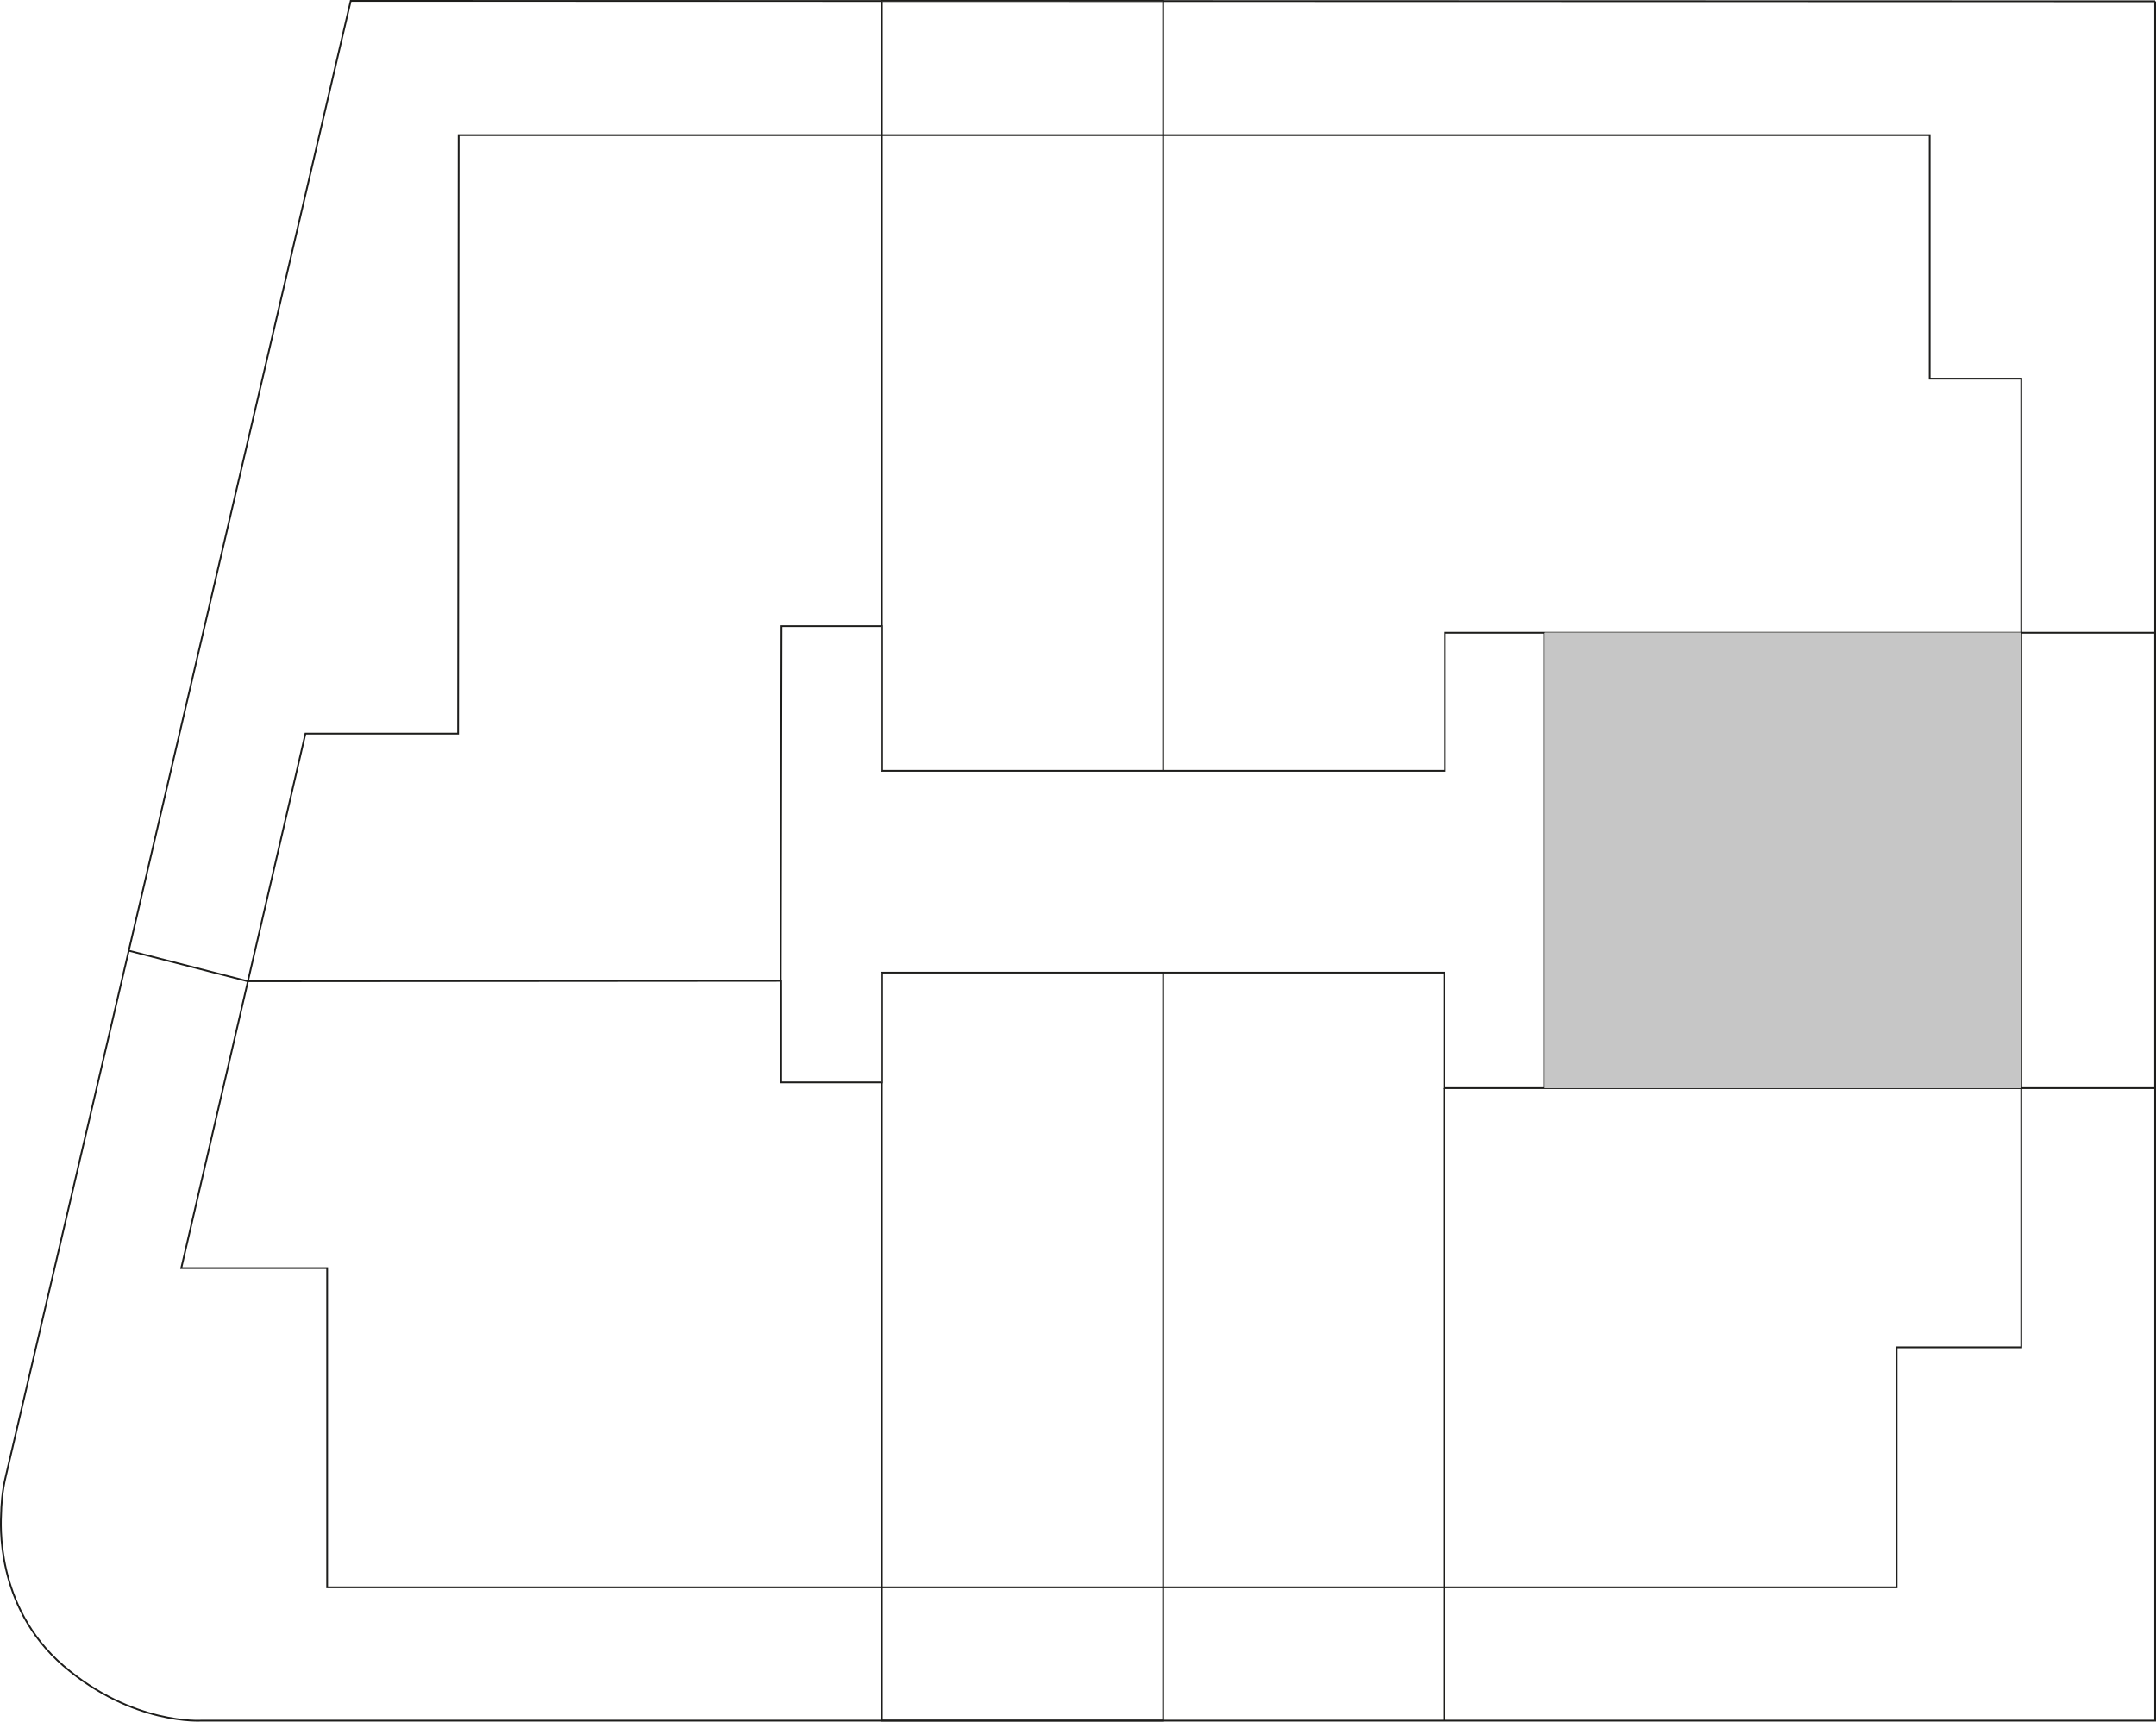
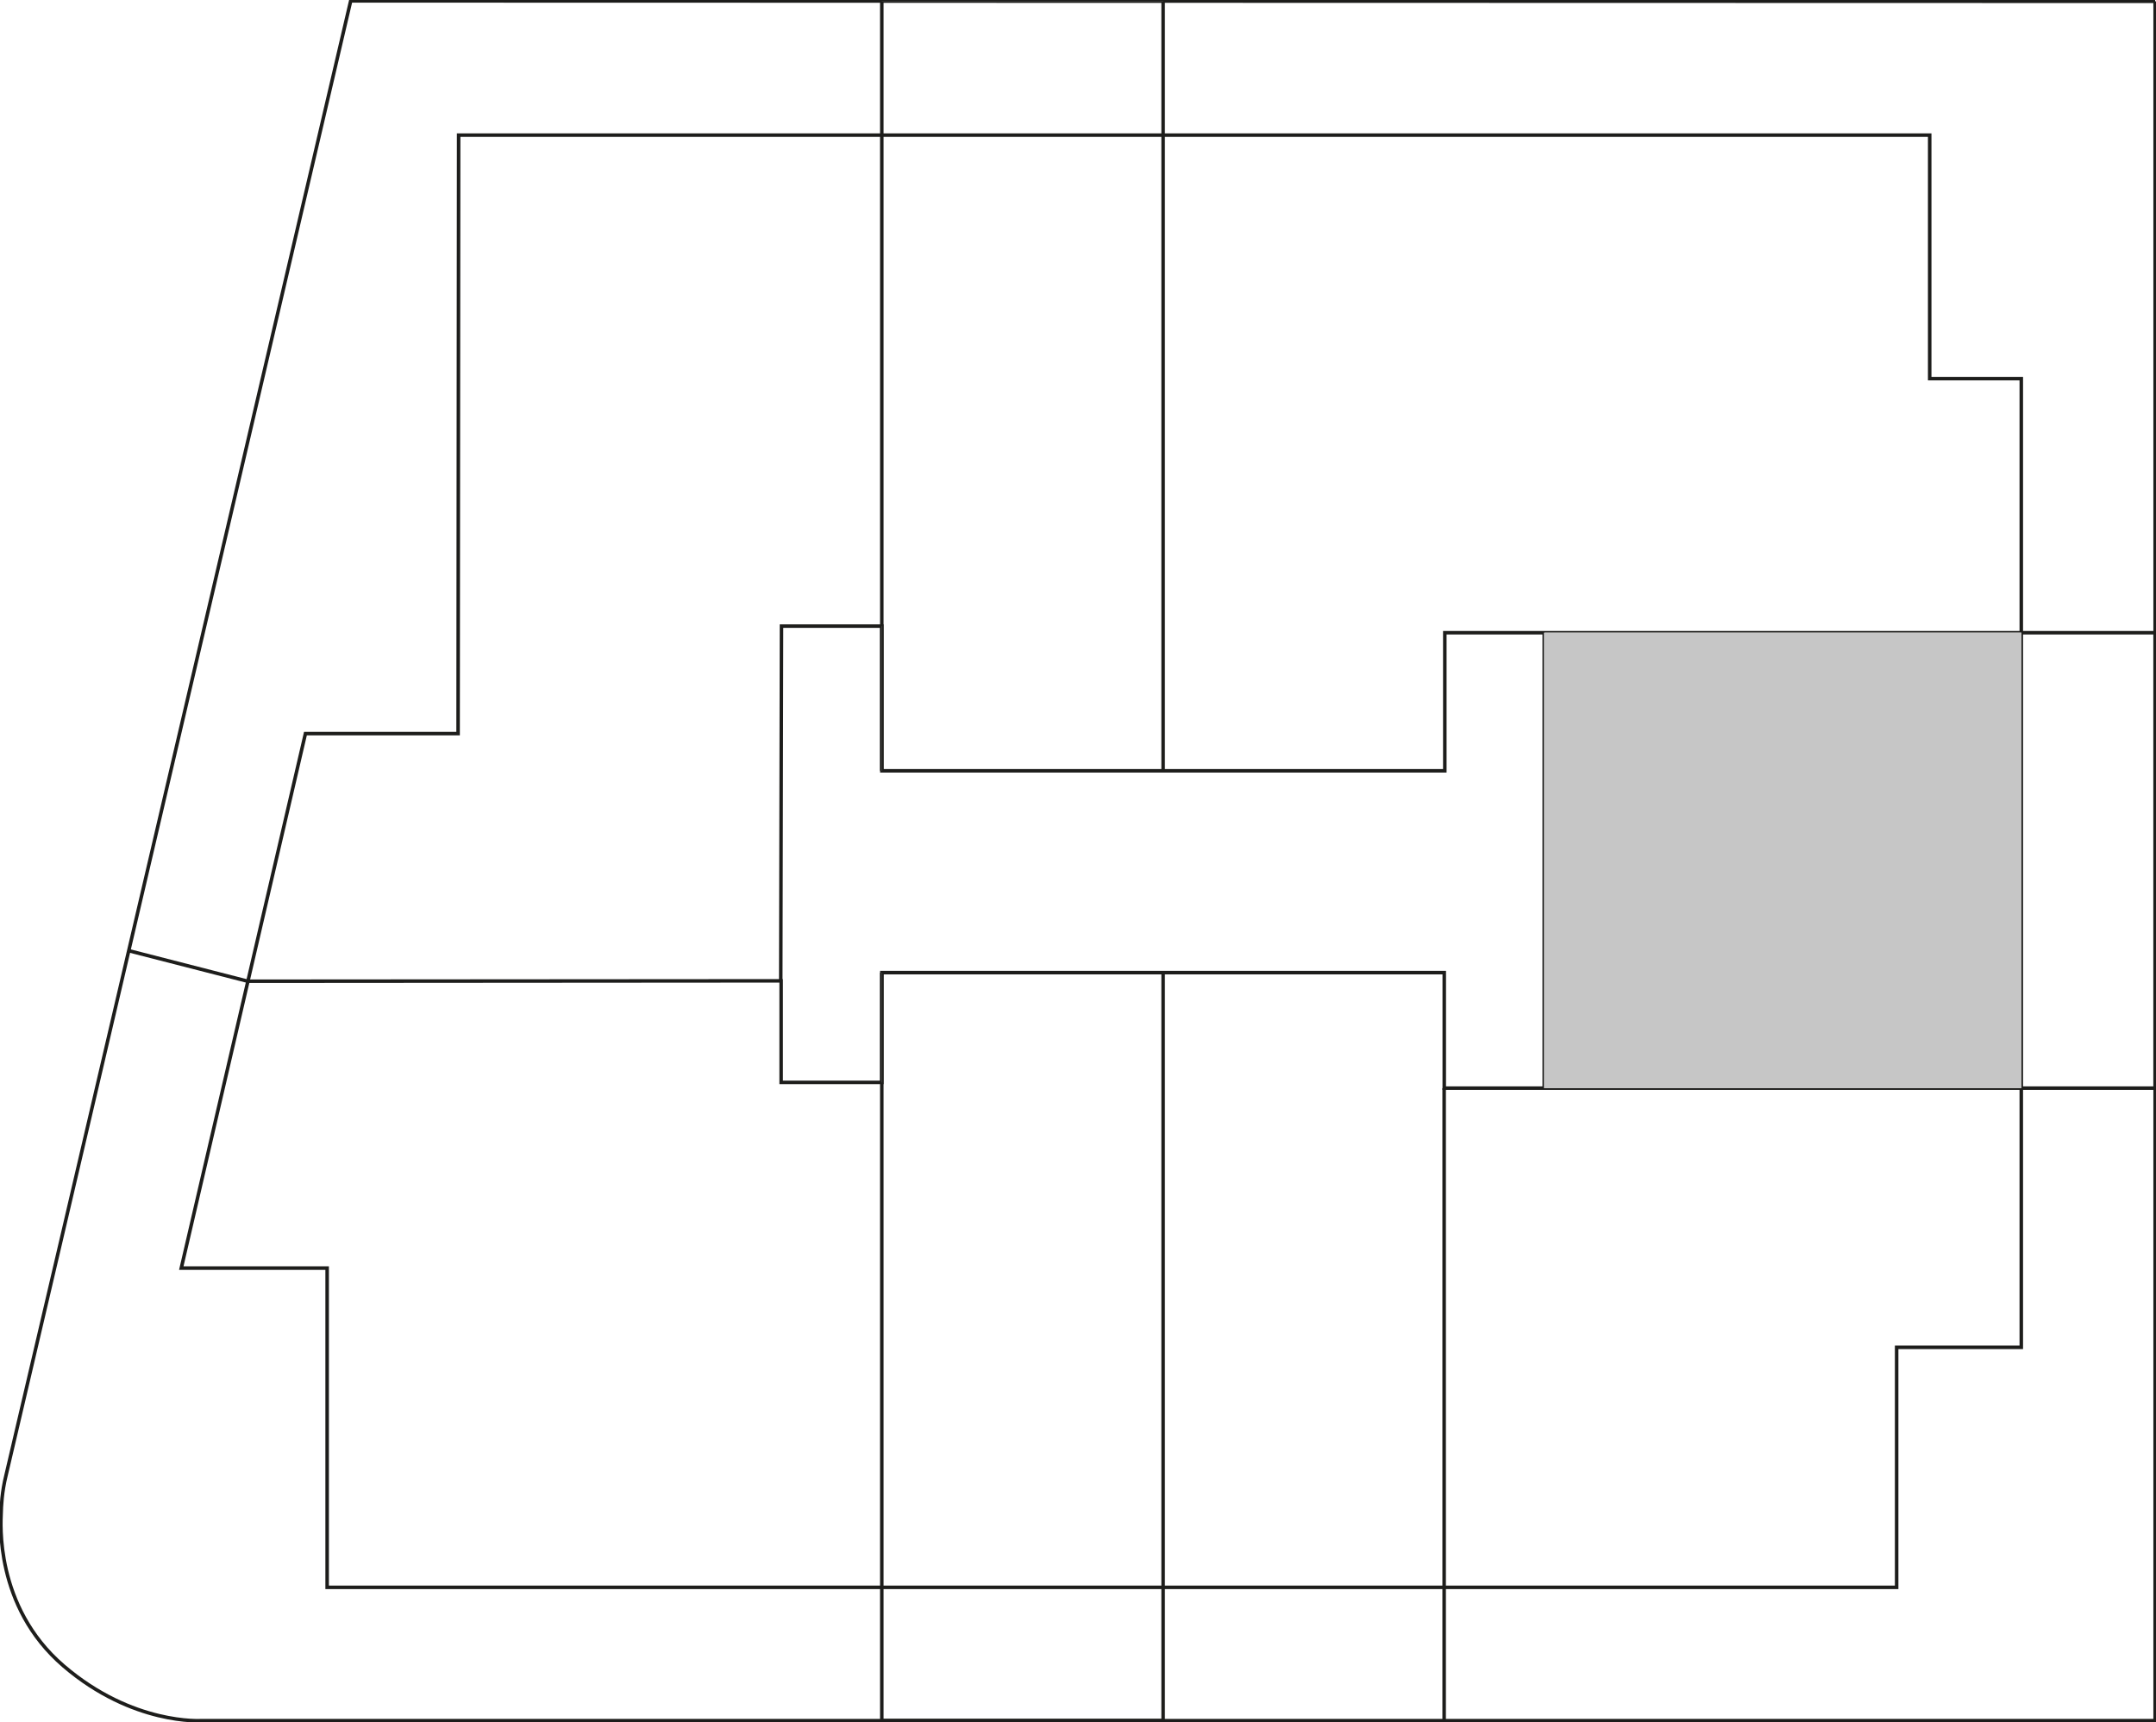
<svg xmlns="http://www.w3.org/2000/svg" id="Capa_2" data-name="Capa 2" viewBox="0 0 612.98 489.54">
  <defs>
    <style>
      .cls-1 {
        fill: none;
        stroke: #1d1d1b;
        stroke-miterlimit: 10;
-         stroke-width: .5px;
+         strokeWidth: .5px;
      }

      .cls-2 {
        fill: #c6c6c6;
-         stroke-width: 0px;
+         strokeWidth: 0px;
      }
    </style>
  </defs>
  <g id="Capa_1-2" data-name="Capa 1">
    <g>
      <g>
        <path class="cls-1" d="M612.73.37v488.89H57.31s-19.54,1.36-39.25-15.57S.27,432.45.32,430.42s.21-6.14,1.39-10.9S99.71.25,99.71.25l513.03.12Z" />
        <polyline class="cls-1" points="36.61 270.33 70.42 279.01 222.09 278.9 222.09 307.77 250.72 307.77 250.72 276.56 410.62 276.56 410.62 309.41 612.73 309.41 612.73 179.91 410.78 179.91 410.78 219.18 250.72 219.18 250.72 178.04 222.19 178.04 221.98 278.9" />
        <polygon class="cls-1" points="548.64 38.42 548.64 107.66 574.68 107.66 574.68 383.11 539.24 383.11 539.24 451.36 93.01 451.36 93.01 360.58 51.54 360.58 86.84 208.6 130.24 208.6 130.4 38.42 548.64 38.42" />
        <polyline class="cls-1" points="330.69 276.56 330.69 451.35 330.69 489.25 250.71 489.25 250.71 451.35 250.71 307.76 250.71 276.56" />
        <polyline class="cls-1" points="250.71 219.17 250.71 178.03 250.71 38.42 250.71 .29 250.71 .26 330.69 .26 330.69 .29 330.69 38.42 330.69 219.17" />
        <line class="cls-1" x1="439.04" y1="309.41" x2="439.04" y2="179.91" />
        <line class="cls-1" x1="410.59" y1="489.26" x2="410.59" y2="309.41" />
      </g>
      <g>
        <rect class="cls-2" x="250.71" y="178.04" width=".01" height="41.13" />
        <rect class="cls-2" x="250.71" y="276.56" width=".01" height="31.21" />
        <rect class="cls-2" x="439.04" y="179.91" width="135.64" height="129.5" />
        <rect class="cls-2" x="250.71" y="178.04" width=".01" height="41.13" />
        <rect class="cls-2" x="250.71" y="276.56" width=".01" height="31.21" />
        <rect class="cls-2" x="439.04" y="179.91" width="135.64" height="129.5" />
        <rect class="cls-2" x="250.71" y="178.04" width=".01" height="41.13" />
        <rect class="cls-2" x="250.71" y="276.56" width=".01" height="31.21" />
        <rect class="cls-2" x="439.04" y="179.91" width="135.64" height="129.5" />
        <rect class="cls-2" x="250.71" y="276.56" width=".01" height="31.21" />
        <rect class="cls-2" x="250.71" y="178.04" width=".01" height="41.13" />
        <polygon class="cls-2" points="330.69 .26 330.69 .3 250.71 .29 250.71 .26 330.69 .26" />
      </g>
    </g>
  </g>
</svg>
